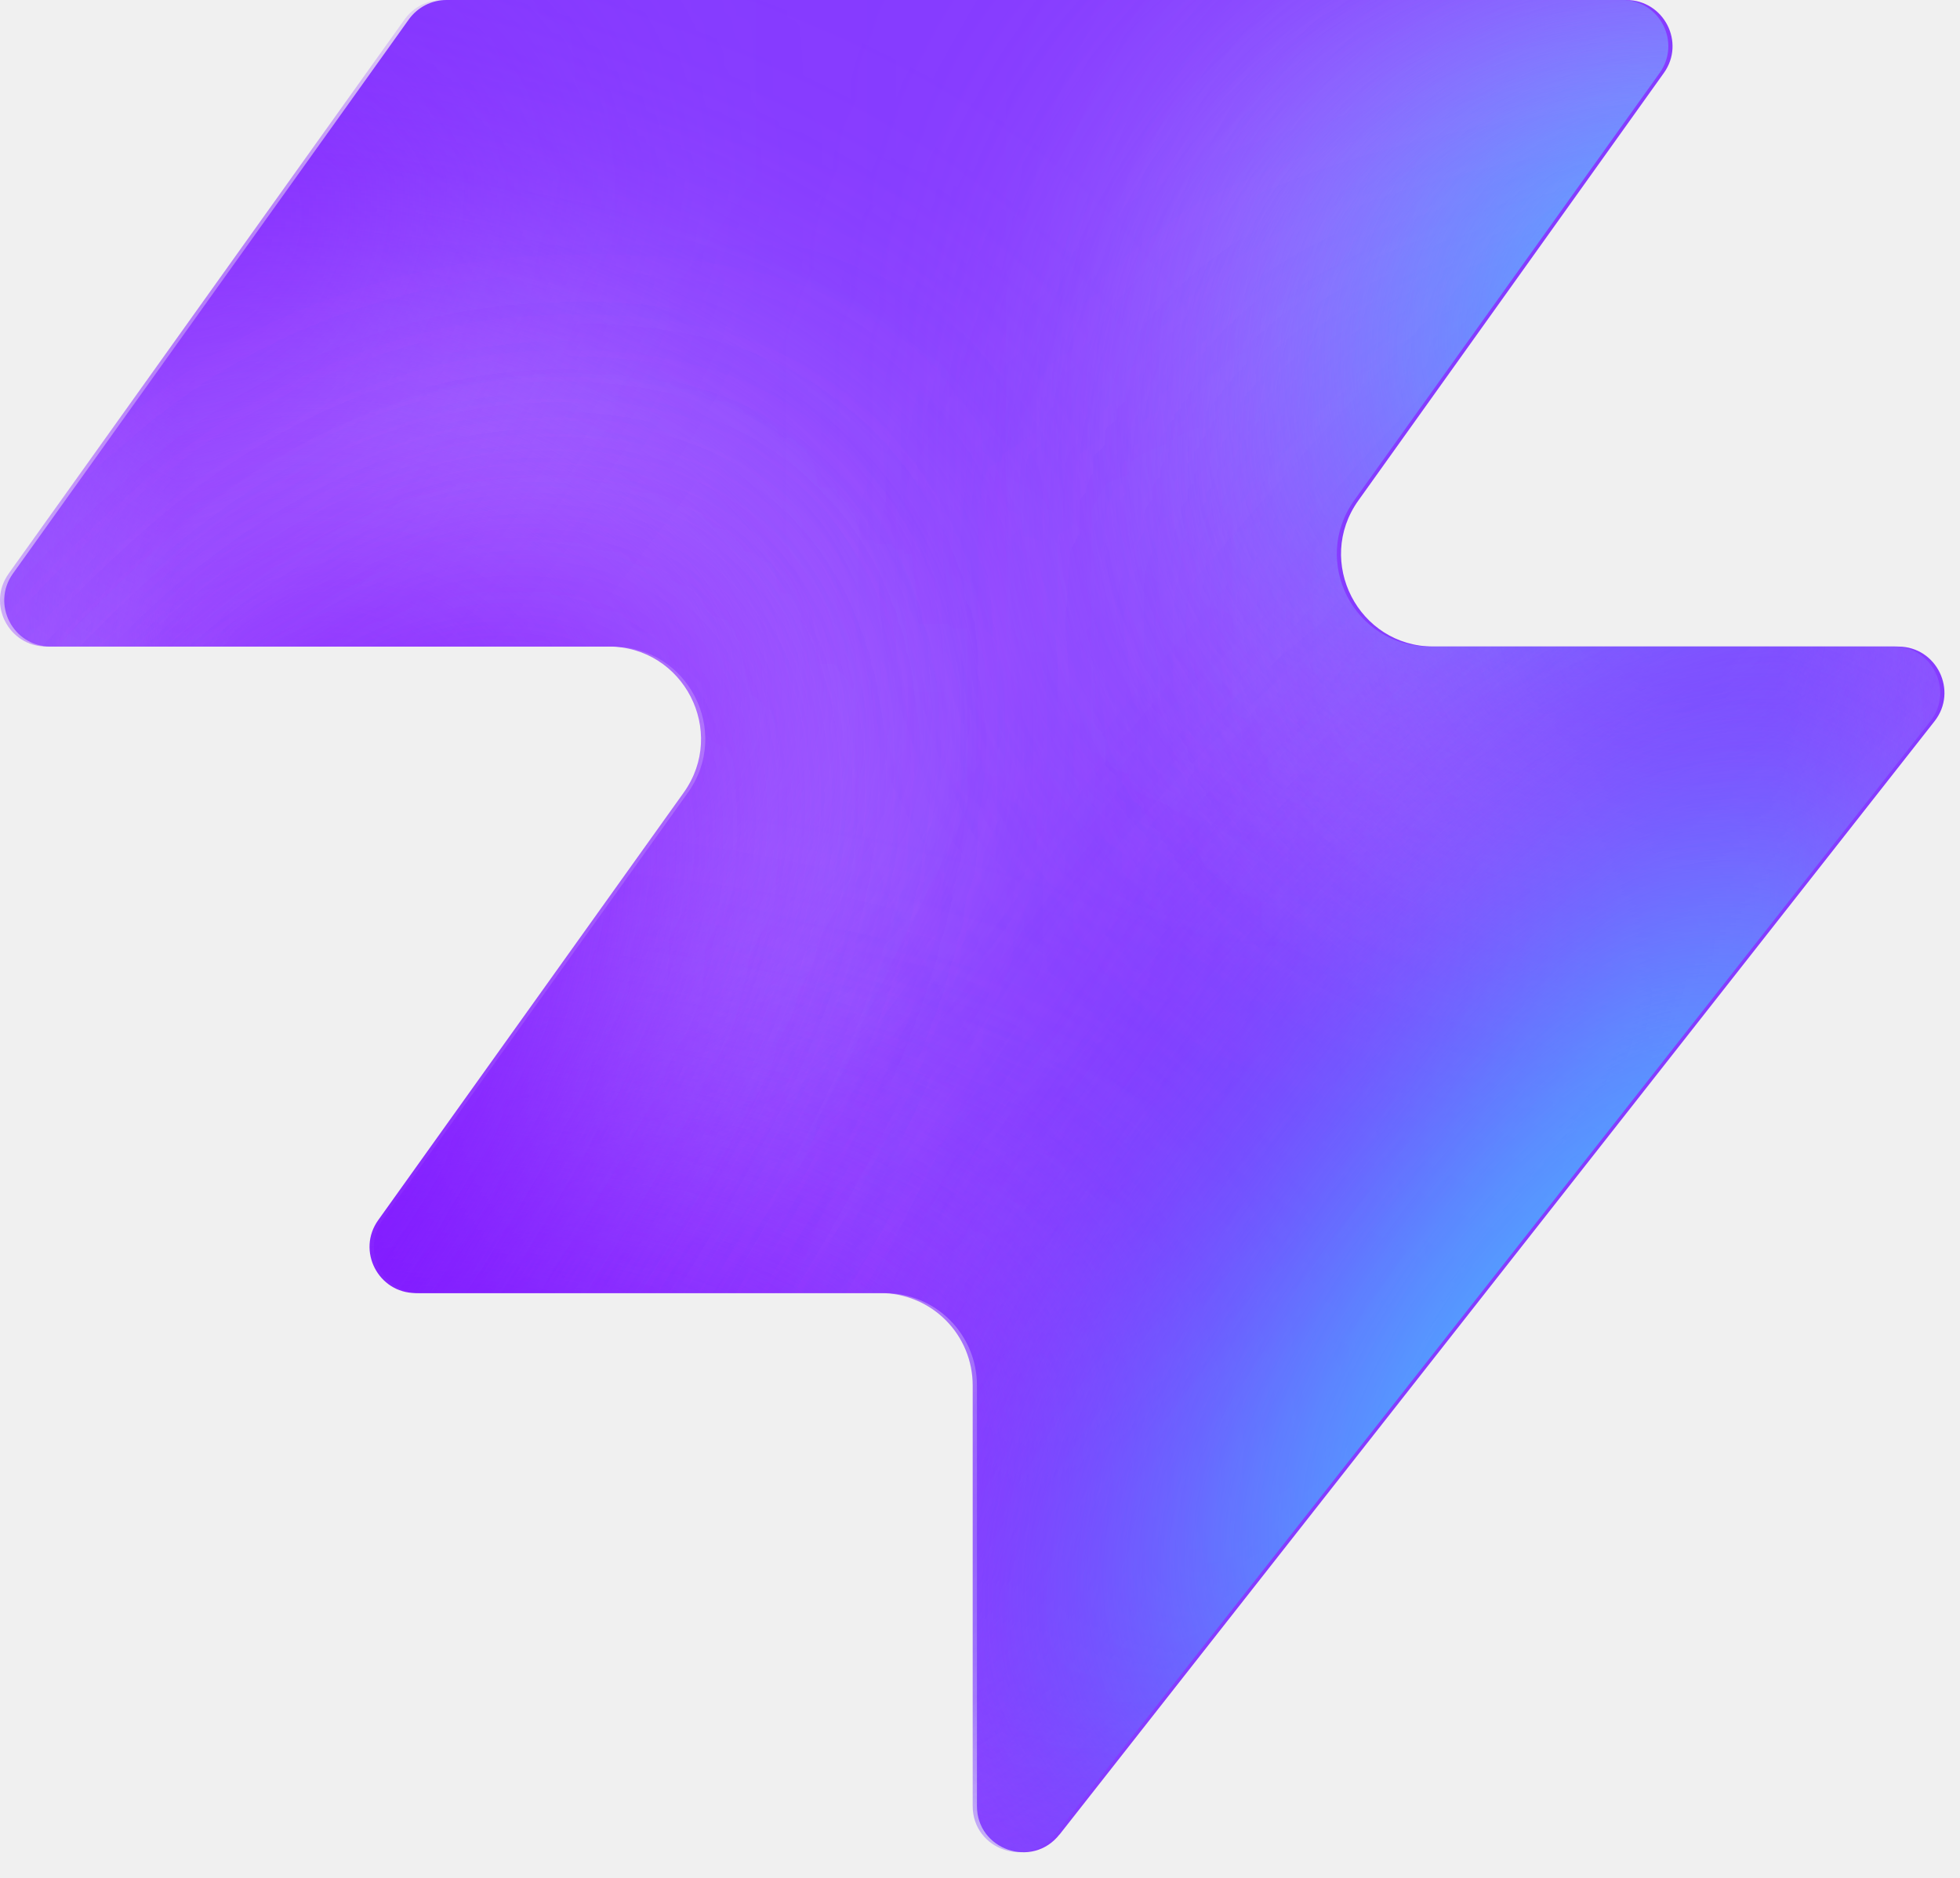
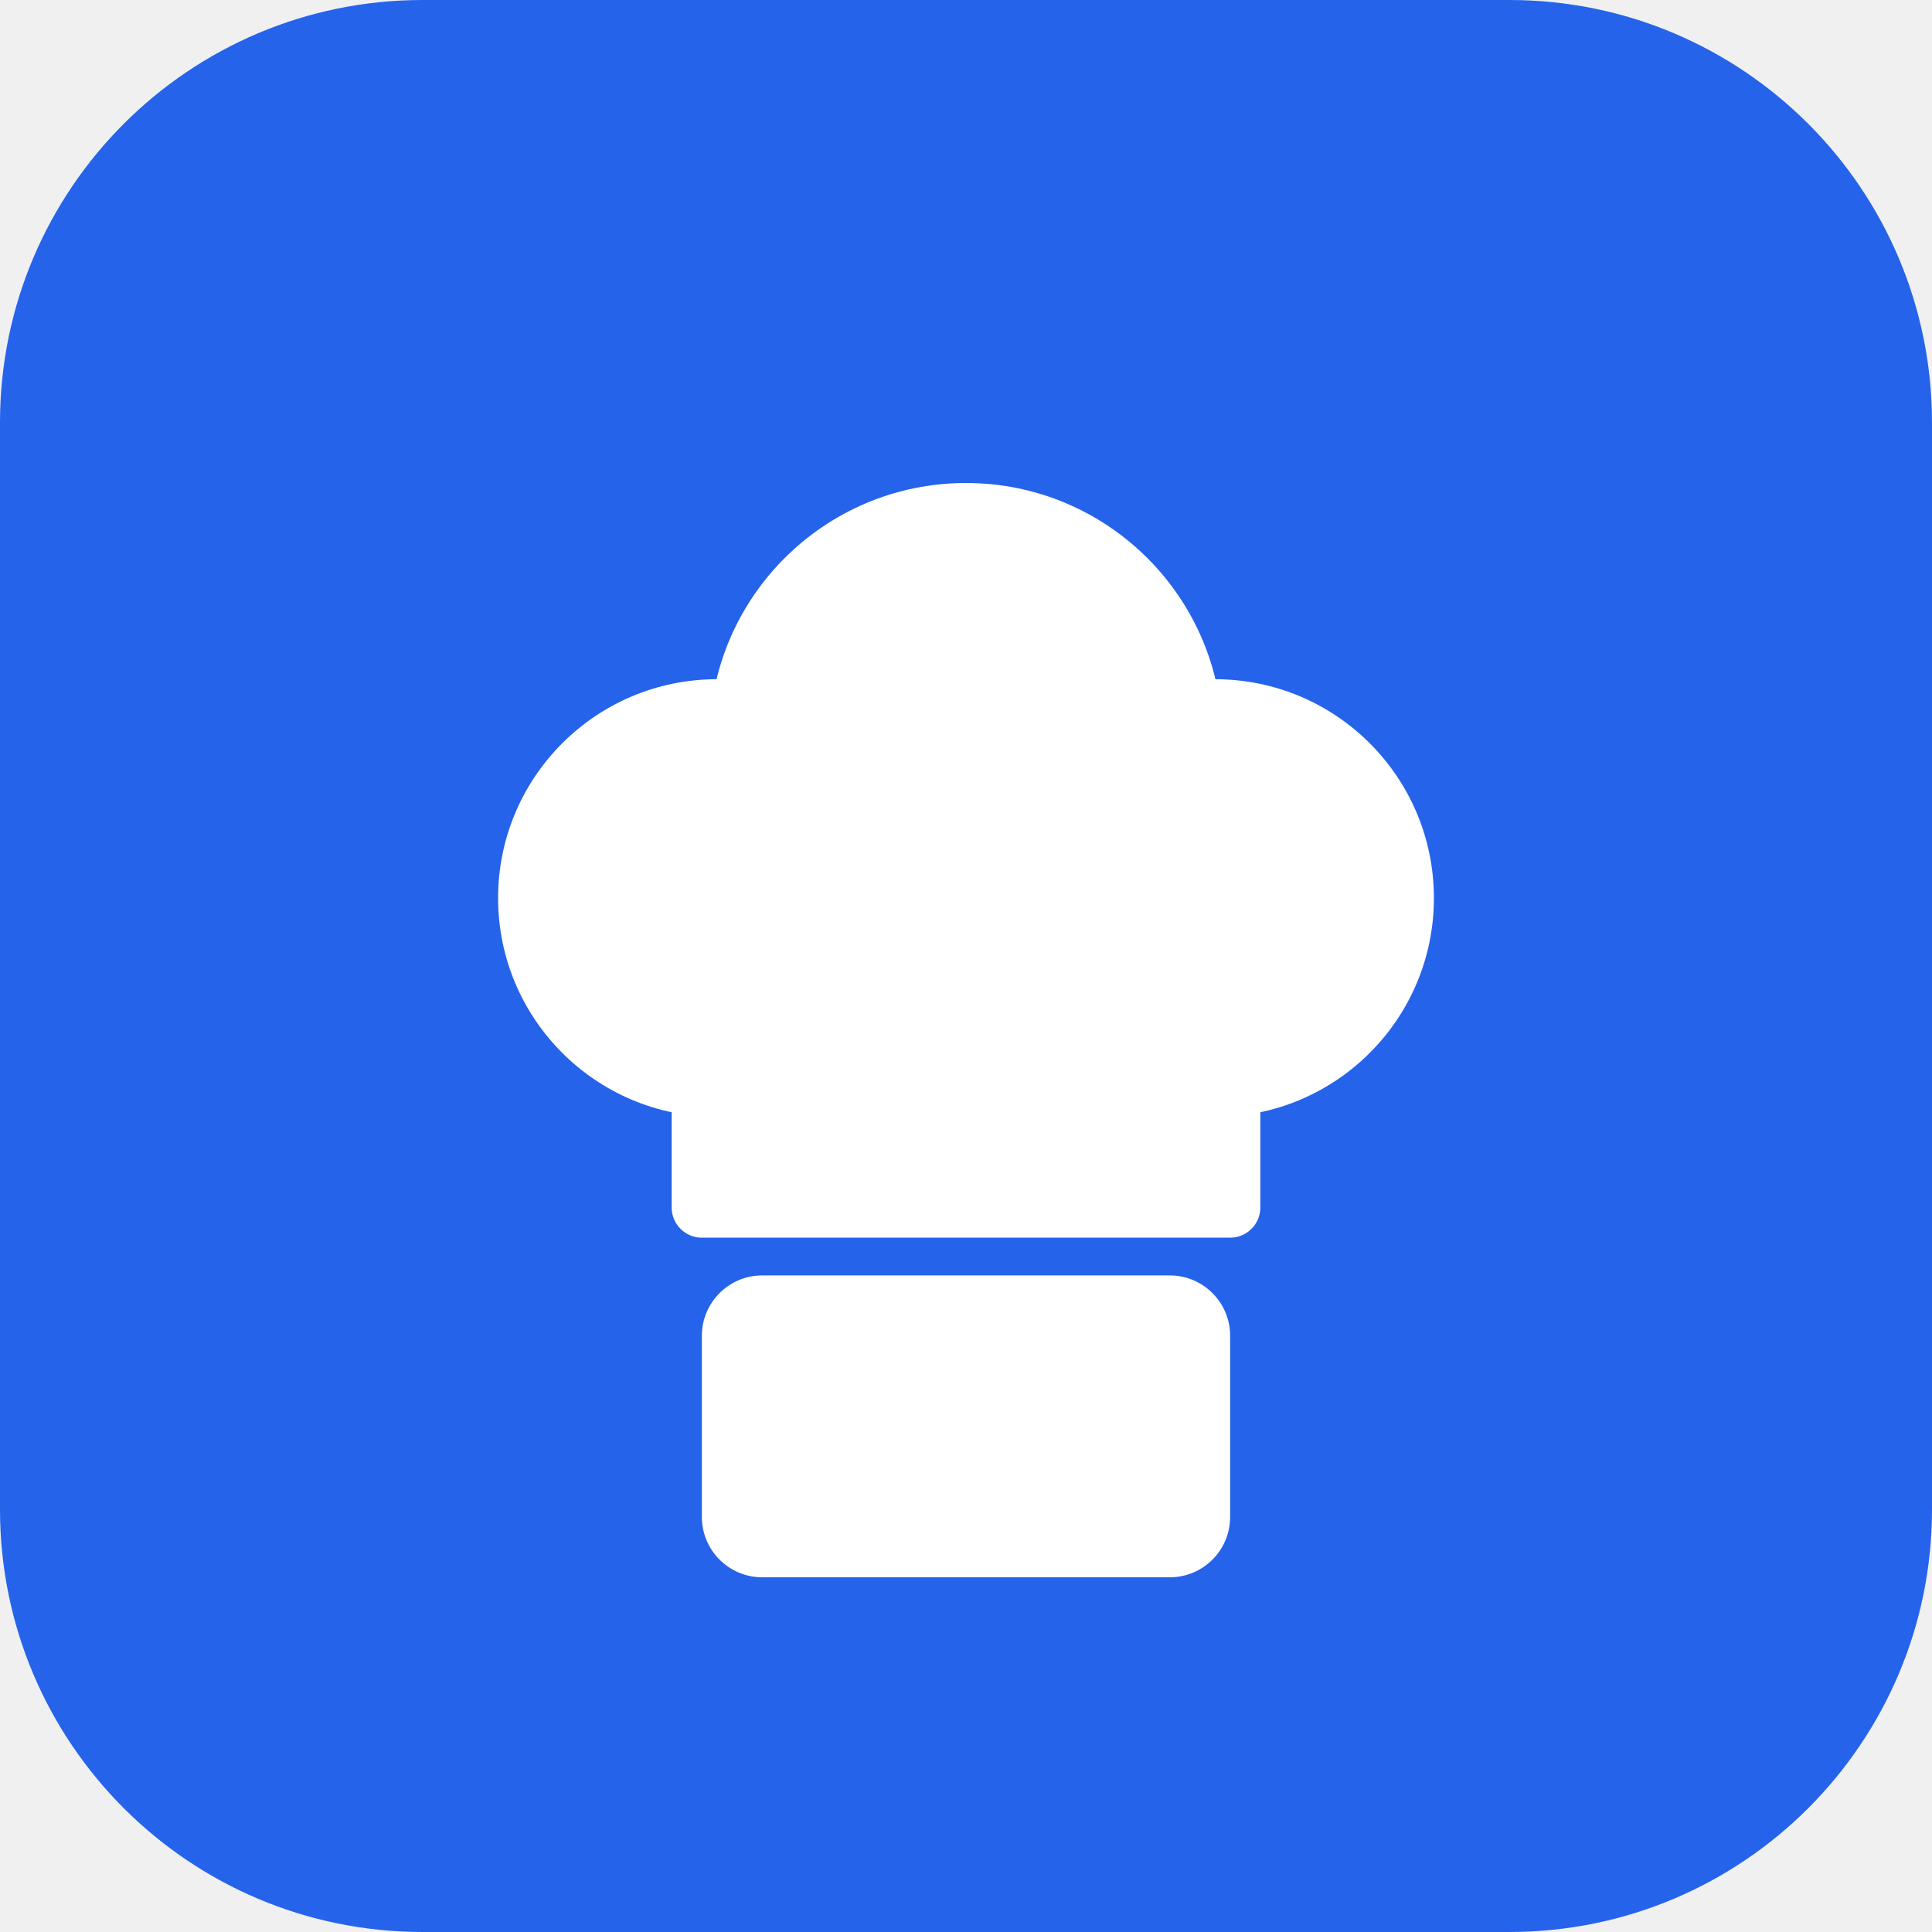
- <svg xmlns="http://www.w3.org/2000/svg" width="48" height="46" fill="none" viewBox="0 0 48 46">
-   <path fill="#863bff" d="M25.946 44.938c-.664.845-2.021.375-2.021-.698V33.937a2.26 2.26 0 0 0-2.262-2.262H10.287c-.92 0-1.456-1.04-.92-1.788l7.48-10.471c1.07-1.497 0-3.578-1.842-3.578H1.237c-.92 0-1.456-1.04-.92-1.788L10.013.474c.214-.297.556-.474.92-.474h28.894c.92 0 1.456 1.04.92 1.788l-7.48 10.471c-1.07 1.498 0 3.579 1.842 3.579h11.377c.943 0 1.473 1.088.89 1.83L25.947 44.94z" style="fill:#863bff;fill:color(display-p3 .525 .23 1);fill-opacity:1" />
-   <mask id="a" width="48" height="46" x="0" y="0" maskUnits="userSpaceOnUse" style="mask-type:alpha">
-     <path fill="#000" d="M25.842 44.938c-.664.844-2.021.375-2.021-.698V33.937a2.26 2.26 0 0 0-2.262-2.262H10.183c-.92 0-1.456-1.04-.92-1.788l7.48-10.471c1.07-1.498 0-3.579-1.842-3.579H1.133c-.92 0-1.456-1.04-.92-1.787L9.91.473c.214-.297.556-.474.92-.474h28.894c.92 0 1.456 1.04.92 1.788l-7.48 10.471c-1.07 1.498 0 3.578 1.842 3.578h11.377c.943 0 1.473 1.088.89 1.832L25.843 44.94z" style="fill:#000;fill-opacity:1" />
-   </mask>
-   <g mask="url(#a)">
-     <g filter="url(#b)">
-       <ellipse cx="5.508" cy="14.704" fill="#ede6ff" rx="5.508" ry="14.704" style="fill:#ede6ff;fill:color(display-p3 .927 .903 1);fill-opacity:1" transform="matrix(.00324 1 1 -.00324 -4.47 31.516)" />
-     </g>
-     <g filter="url(#c)">
-       <ellipse cx="10.399" cy="29.851" fill="#ede6ff" rx="10.399" ry="29.851" style="fill:#ede6ff;fill:color(display-p3 .927 .903 1);fill-opacity:1" transform="matrix(.00324 1 1 -.00324 -39.328 7.883)" />
-     </g>
-     <g filter="url(#d)">
-       <ellipse cx="5.508" cy="30.487" fill="#7e14ff" rx="5.508" ry="30.487" style="fill:#7e14ff;fill:color(display-p3 .492 .077 1);fill-opacity:1" transform="rotate(89.814 -25.913 -14.639)scale(1 -1)" />
-     </g>
-     <g filter="url(#e)">
-       <ellipse cx="5.508" cy="30.599" fill="#7e14ff" rx="5.508" ry="30.599" style="fill:#7e14ff;fill:color(display-p3 .492 .077 1);fill-opacity:1" transform="rotate(89.814 -32.644 -3.334)scale(1 -1)" />
-     </g>
-     <g filter="url(#f)">
-       <ellipse cx="5.508" cy="30.599" fill="#7e14ff" rx="5.508" ry="30.599" style="fill:#7e14ff;fill:color(display-p3 .492 .077 1);fill-opacity:1" transform="matrix(.00324 1 1 -.00324 -34.34 30.47)" />
-     </g>
-     <g filter="url(#g)">
-       <ellipse cx="14.072" cy="22.078" fill="#ede6ff" rx="14.072" ry="22.078" style="fill:#ede6ff;fill:color(display-p3 .927 .903 1);fill-opacity:1" transform="rotate(93.35 24.506 48.493)scale(-1 1)" />
-     </g>
-     <g filter="url(#h)">
-       <ellipse cx="3.47" cy="21.501" fill="#7e14ff" rx="3.47" ry="21.501" style="fill:#7e14ff;fill:color(display-p3 .492 .077 1);fill-opacity:1" transform="rotate(89.009 28.708 47.59)scale(-1 1)" />
-     </g>
-     <g filter="url(#i)">
-       <ellipse cx="3.47" cy="21.501" fill="#7e14ff" rx="3.47" ry="21.501" style="fill:#7e14ff;fill:color(display-p3 .492 .077 1);fill-opacity:1" transform="rotate(89.009 28.708 47.59)scale(-1 1)" />
-     </g>
-     <g filter="url(#j)">
-       <ellipse cx=".387" cy="8.972" fill="#7e14ff" rx="4.407" ry="29.108" style="fill:#7e14ff;fill:color(display-p3 .492 .077 1);fill-opacity:1" transform="rotate(39.51 .387 8.972)" />
-     </g>
-     <g filter="url(#k)">
-       <ellipse cx="47.523" cy="-6.092" fill="#7e14ff" rx="4.407" ry="29.108" style="fill:#7e14ff;fill:color(display-p3 .492 .077 1);fill-opacity:1" transform="rotate(37.892 47.523 -6.092)" />
-     </g>
-     <g filter="url(#l)">
-       <ellipse cx="41.412" cy="6.333" fill="#47bfff" rx="5.971" ry="9.665" style="fill:#47bfff;fill:color(display-p3 .28 .748 1);fill-opacity:1" transform="rotate(37.892 41.412 6.333)" />
-     </g>
-     <g filter="url(#m)">
-       <ellipse cx="-1.879" cy="38.332" fill="#7e14ff" rx="4.407" ry="29.108" style="fill:#7e14ff;fill:color(display-p3 .492 .077 1);fill-opacity:1" transform="rotate(37.892 -1.88 38.332)" />
-     </g>
-     <g filter="url(#n)">
-       <ellipse cx="-1.879" cy="38.332" fill="#7e14ff" rx="4.407" ry="29.108" style="fill:#7e14ff;fill:color(display-p3 .492 .077 1);fill-opacity:1" transform="rotate(37.892 -1.88 38.332)" />
-     </g>
-     <g filter="url(#o)">
-       <ellipse cx="35.651" cy="29.907" fill="#7e14ff" rx="4.407" ry="29.108" style="fill:#7e14ff;fill:color(display-p3 .492 .077 1);fill-opacity:1" transform="rotate(37.892 35.651 29.907)" />
-     </g>
-     <g filter="url(#p)">
-       <ellipse cx="38.418" cy="32.4" fill="#47bfff" rx="5.971" ry="15.297" style="fill:#47bfff;fill:color(display-p3 .28 .748 1);fill-opacity:1" transform="rotate(37.892 38.418 32.4)" />
-     </g>
+ <svg xmlns="http://www.w3.org/2000/svg" viewBox="0 0 512 512">
+   <rect width="512" height="512" rx="112" fill="#2563eb" />
+   <g fill="#ffffff">
+     <circle cx="190" cy="238" r="58" />
+     <circle cx="322" cy="238" r="58" />
+     <circle cx="256" cy="196" r="68" />
+     <rect x="178" y="220" width="156" height="108" rx="8" />
+     <rect x="186" y="338" width="140" height="80" rx="16" />
  </g>
-   <defs>
-     <filter id="b" width="60.045" height="41.654" x="-19.77" y="16.149" color-interpolation-filters="sRGB" filterUnits="userSpaceOnUse">
-       <feFlood flood-opacity="0" result="BackgroundImageFix" />
-       <feBlend in="SourceGraphic" in2="BackgroundImageFix" result="shape" />
-       <feGaussianBlur result="effect1_foregroundBlur_2002_17158" stdDeviation="7.659" />
-     </filter>
-     <filter id="c" width="90.34" height="51.437" x="-54.613" y="-7.533" color-interpolation-filters="sRGB" filterUnits="userSpaceOnUse">
-       <feFlood flood-opacity="0" result="BackgroundImageFix" />
-       <feBlend in="SourceGraphic" in2="BackgroundImageFix" result="shape" />
-       <feGaussianBlur result="effect1_foregroundBlur_2002_17158" stdDeviation="7.659" />
-     </filter>
-     <filter id="d" width="79.355" height="29.4" x="-49.64" y="2.03" color-interpolation-filters="sRGB" filterUnits="userSpaceOnUse">
-       <feFlood flood-opacity="0" result="BackgroundImageFix" />
-       <feBlend in="SourceGraphic" in2="BackgroundImageFix" result="shape" />
-       <feGaussianBlur result="effect1_foregroundBlur_2002_17158" stdDeviation="4.596" />
-     </filter>
-     <filter id="e" width="79.579" height="29.4" x="-45.045" y="20.029" color-interpolation-filters="sRGB" filterUnits="userSpaceOnUse">
-       <feFlood flood-opacity="0" result="BackgroundImageFix" />
-       <feBlend in="SourceGraphic" in2="BackgroundImageFix" result="shape" />
-       <feGaussianBlur result="effect1_foregroundBlur_2002_17158" stdDeviation="4.596" />
-     </filter>
-     <filter id="f" width="79.579" height="29.4" x="-43.513" y="21.178" color-interpolation-filters="sRGB" filterUnits="userSpaceOnUse">
-       <feFlood flood-opacity="0" result="BackgroundImageFix" />
-       <feBlend in="SourceGraphic" in2="BackgroundImageFix" result="shape" />
-       <feGaussianBlur result="effect1_foregroundBlur_2002_17158" stdDeviation="4.596" />
-     </filter>
-     <filter id="g" width="74.749" height="58.852" x="15.756" y="-17.901" color-interpolation-filters="sRGB" filterUnits="userSpaceOnUse">
-       <feFlood flood-opacity="0" result="BackgroundImageFix" />
-       <feBlend in="SourceGraphic" in2="BackgroundImageFix" result="shape" />
-       <feGaussianBlur result="effect1_foregroundBlur_2002_17158" stdDeviation="7.659" />
-     </filter>
-     <filter id="h" width="61.377" height="25.362" x="23.548" y="2.284" color-interpolation-filters="sRGB" filterUnits="userSpaceOnUse">
-       <feFlood flood-opacity="0" result="BackgroundImageFix" />
-       <feBlend in="SourceGraphic" in2="BackgroundImageFix" result="shape" />
-       <feGaussianBlur result="effect1_foregroundBlur_2002_17158" stdDeviation="4.596" />
-     </filter>
-     <filter id="i" width="61.377" height="25.362" x="23.548" y="2.284" color-interpolation-filters="sRGB" filterUnits="userSpaceOnUse">
-       <feFlood flood-opacity="0" result="BackgroundImageFix" />
-       <feBlend in="SourceGraphic" in2="BackgroundImageFix" result="shape" />
-       <feGaussianBlur result="effect1_foregroundBlur_2002_17158" stdDeviation="4.596" />
-     </filter>
-     <filter id="j" width="56.045" height="63.649" x="-27.636" y="-22.853" color-interpolation-filters="sRGB" filterUnits="userSpaceOnUse">
-       <feFlood flood-opacity="0" result="BackgroundImageFix" />
-       <feBlend in="SourceGraphic" in2="BackgroundImageFix" result="shape" />
-       <feGaussianBlur result="effect1_foregroundBlur_2002_17158" stdDeviation="4.596" />
-     </filter>
-     <filter id="k" width="54.814" height="64.646" x="20.116" y="-38.415" color-interpolation-filters="sRGB" filterUnits="userSpaceOnUse">
-       <feFlood flood-opacity="0" result="BackgroundImageFix" />
-       <feBlend in="SourceGraphic" in2="BackgroundImageFix" result="shape" />
-       <feGaussianBlur result="effect1_foregroundBlur_2002_17158" stdDeviation="4.596" />
-     </filter>
-     <filter id="l" width="33.541" height="35.313" x="24.641" y="-11.323" color-interpolation-filters="sRGB" filterUnits="userSpaceOnUse">
-       <feFlood flood-opacity="0" result="BackgroundImageFix" />
-       <feBlend in="SourceGraphic" in2="BackgroundImageFix" result="shape" />
-       <feGaussianBlur result="effect1_foregroundBlur_2002_17158" stdDeviation="4.596" />
-     </filter>
-     <filter id="m" width="54.814" height="64.646" x="-29.286" y="6.009" color-interpolation-filters="sRGB" filterUnits="userSpaceOnUse">
-       <feFlood flood-opacity="0" result="BackgroundImageFix" />
-       <feBlend in="SourceGraphic" in2="BackgroundImageFix" result="shape" />
-       <feGaussianBlur result="effect1_foregroundBlur_2002_17158" stdDeviation="4.596" />
-     </filter>
-     <filter id="n" width="54.814" height="64.646" x="-29.286" y="6.009" color-interpolation-filters="sRGB" filterUnits="userSpaceOnUse">
-       <feFlood flood-opacity="0" result="BackgroundImageFix" />
-       <feBlend in="SourceGraphic" in2="BackgroundImageFix" result="shape" />
-       <feGaussianBlur result="effect1_foregroundBlur_2002_17158" stdDeviation="4.596" />
-     </filter>
-     <filter id="o" width="54.814" height="64.646" x="8.244" y="-2.416" color-interpolation-filters="sRGB" filterUnits="userSpaceOnUse">
-       <feFlood flood-opacity="0" result="BackgroundImageFix" />
-       <feBlend in="SourceGraphic" in2="BackgroundImageFix" result="shape" />
-       <feGaussianBlur result="effect1_foregroundBlur_2002_17158" stdDeviation="4.596" />
-     </filter>
-     <filter id="p" width="39.409" height="43.623" x="18.713" y="10.588" color-interpolation-filters="sRGB" filterUnits="userSpaceOnUse">
-       <feFlood flood-opacity="0" result="BackgroundImageFix" />
-       <feBlend in="SourceGraphic" in2="BackgroundImageFix" result="shape" />
-       <feGaussianBlur result="effect1_foregroundBlur_2002_17158" stdDeviation="4.596" />
-     </filter>
-   </defs>
</svg>
